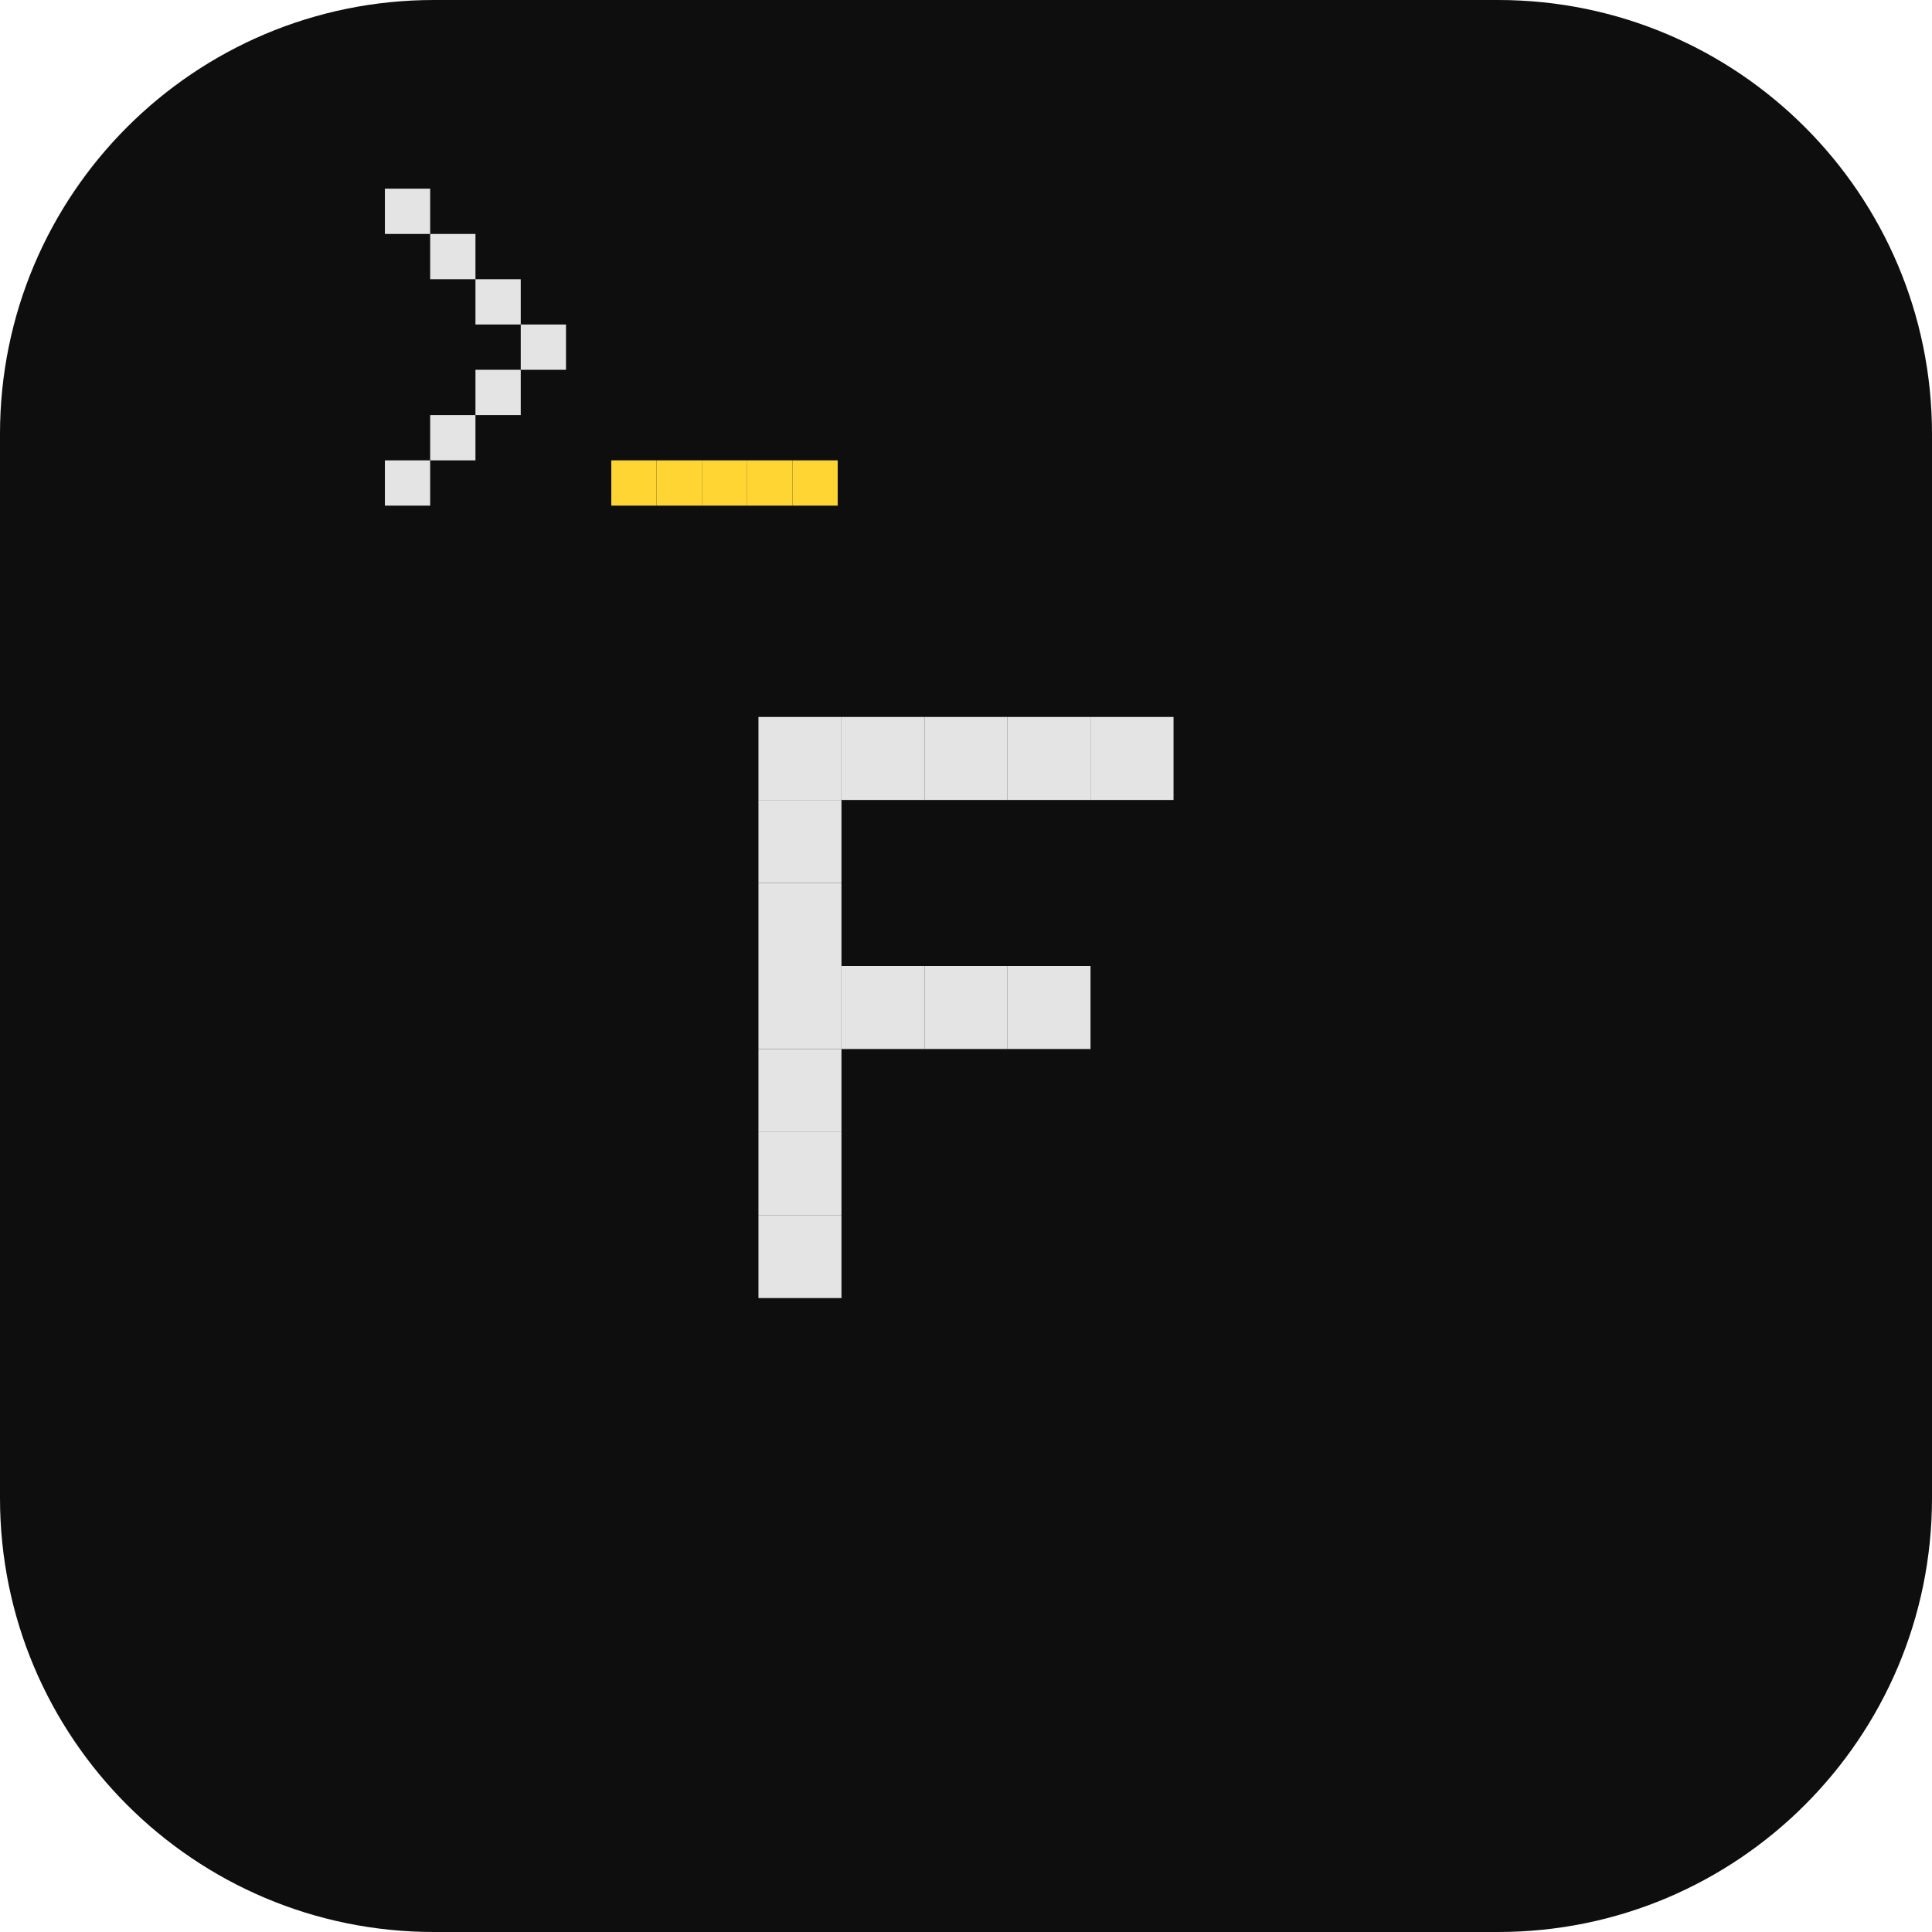
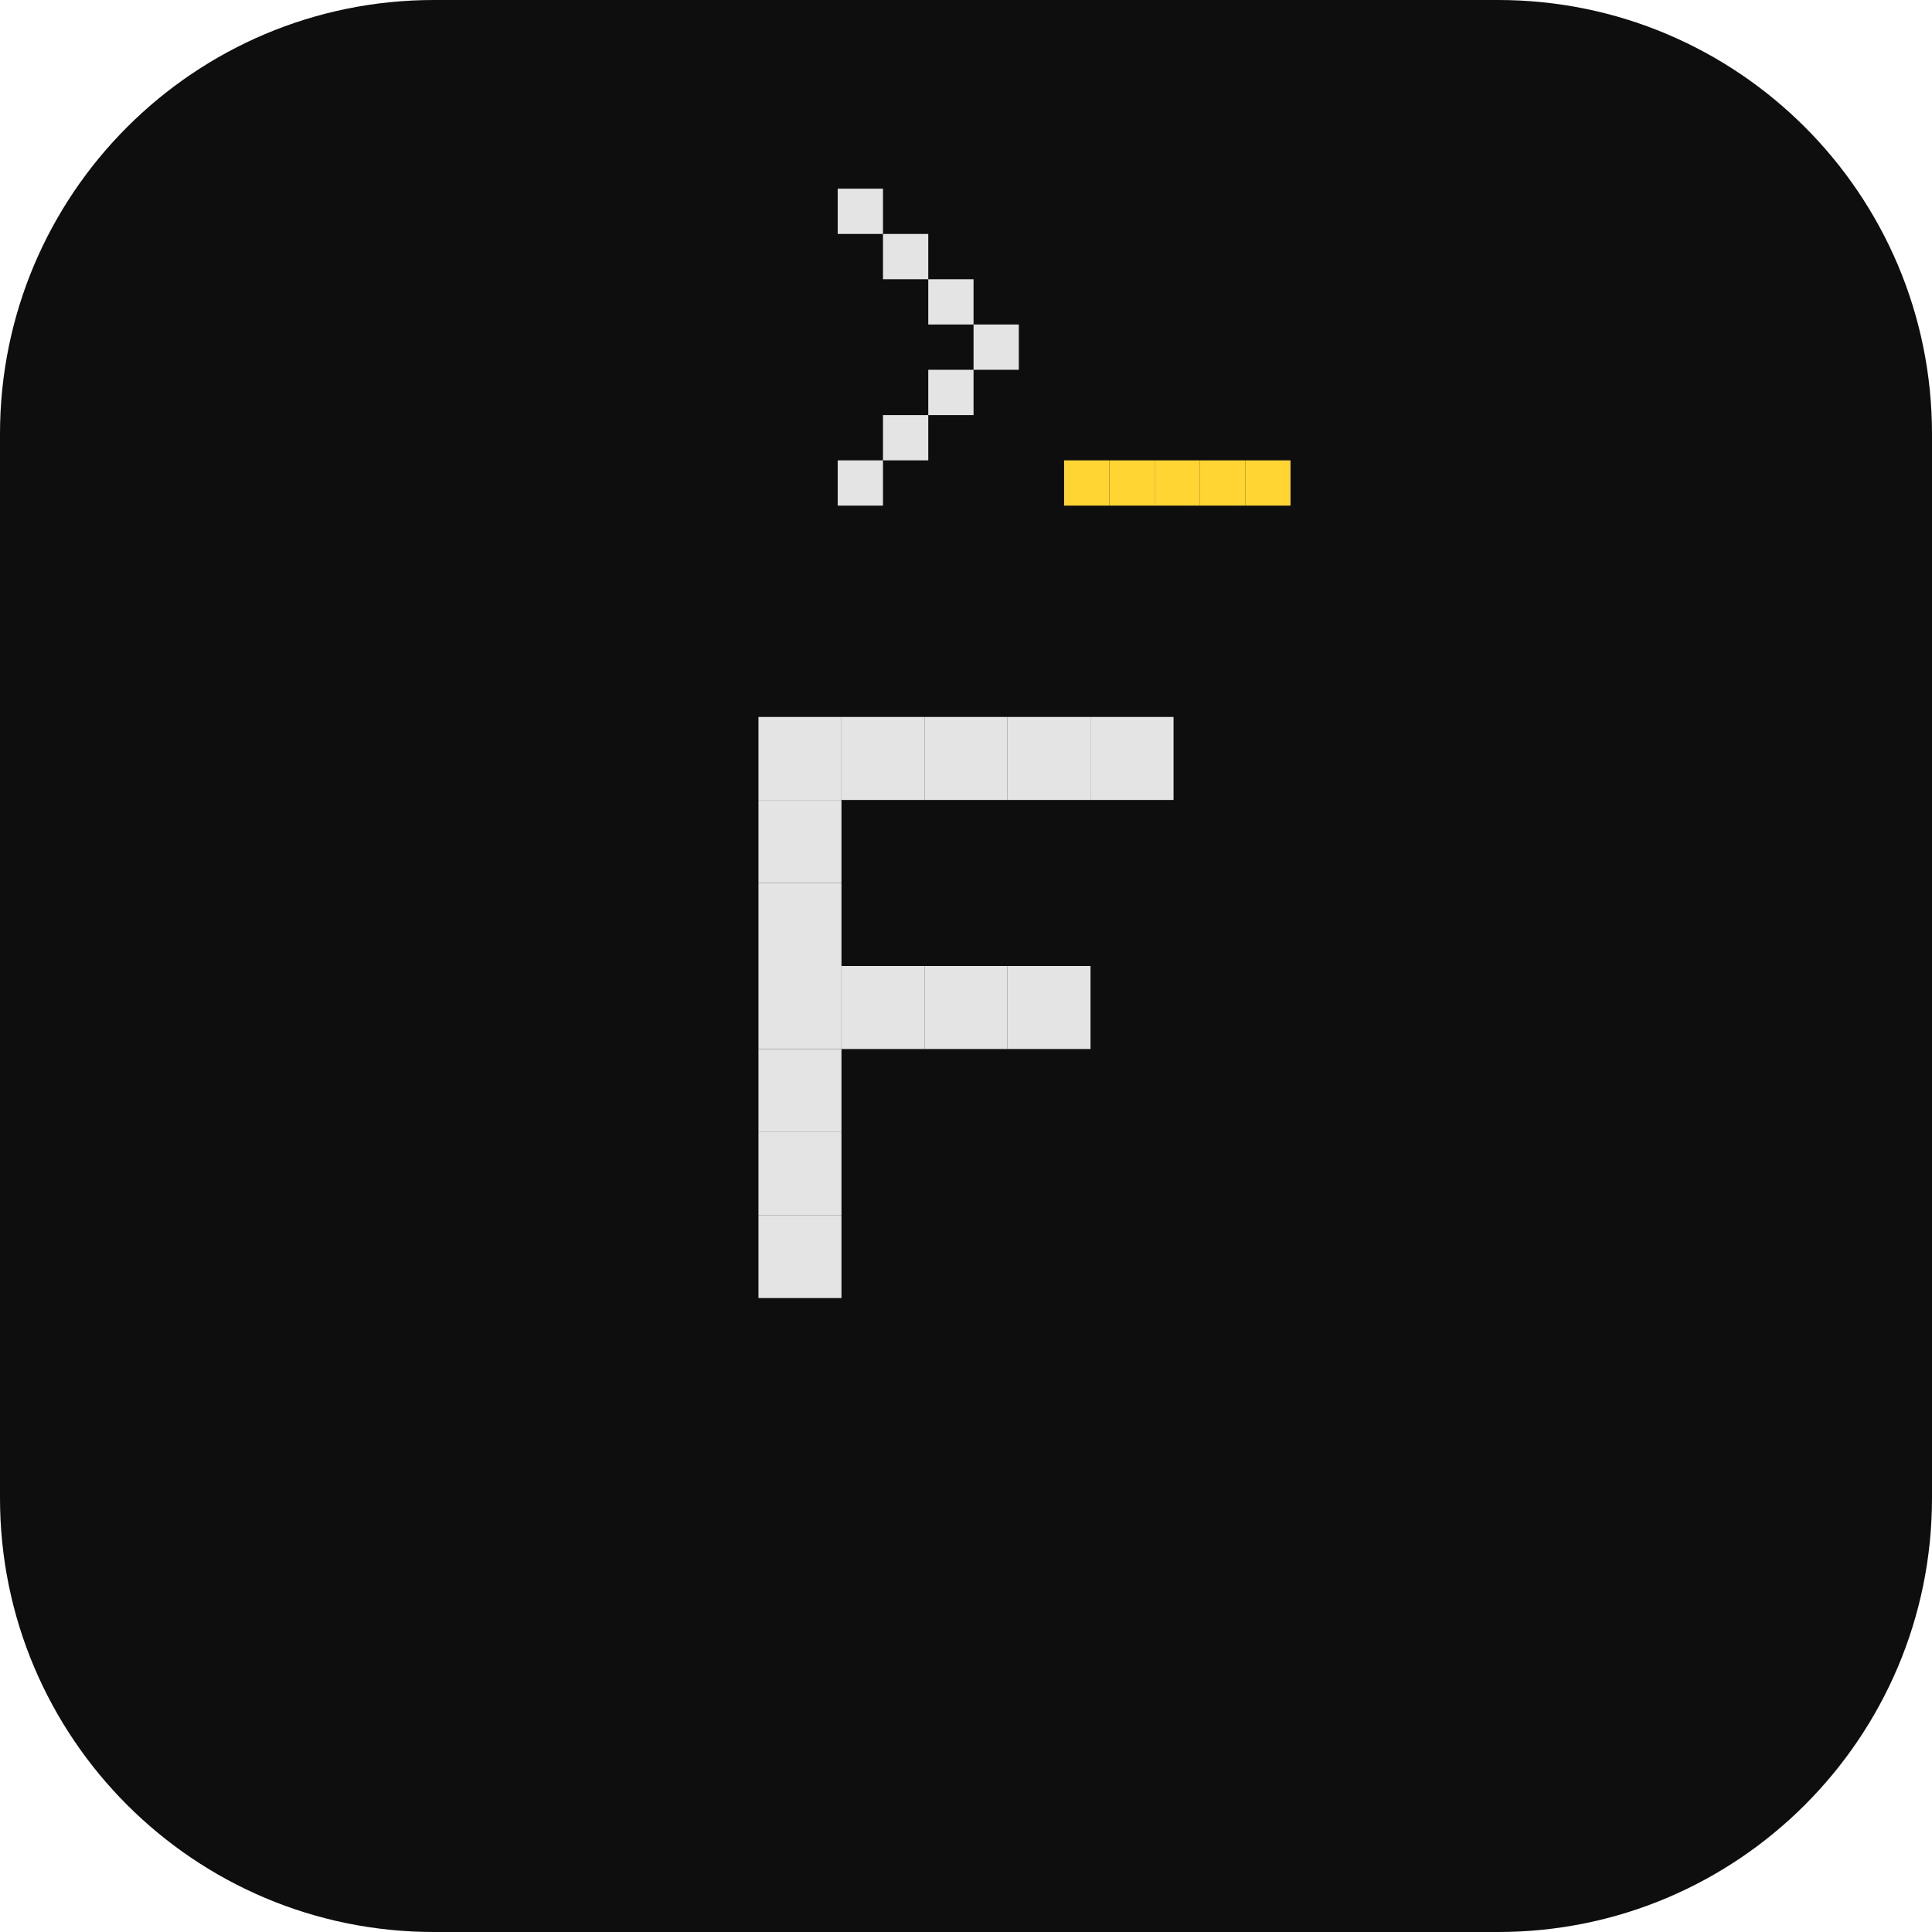
<svg xmlns="http://www.w3.org/2000/svg" viewBox="0 0 512 512">
  <rect width="512" height="512" rx="115" fill="#0e0e0e" />
  <g fill="#e4e4e4">
-     <rect x="102" y="50" width="12" height="12" />
-     <rect x="114" y="62" width="12" height="12" />
-     <rect x="126" y="74" width="12" height="12" />
-     <rect x="138" y="86" width="12" height="12" />
-     <rect x="126" y="98" width="12" height="12" />
-     <rect x="114" y="110" width="12" height="12" />
-     <rect x="102" y="122" width="12" height="12" />
+     <rect x="222" y="50" width="12" height="12" />
+     <rect x="234" y="62" width="12" height="12" />
+     <rect x="246" y="74" width="12" height="12" />
+     <rect x="258" y="86" width="12" height="12" />
+     <rect x="246" y="98" width="12" height="12" />
+     <rect x="234" y="110" width="12" height="12" />
+     <rect x="222" y="122" width="12" height="12" />
  </g>
  <g fill="#ffd534">
-     <rect x="162" y="122" width="12" height="12" />
-     <rect x="174" y="122" width="12" height="12" />
-     <rect x="186" y="122" width="12" height="12" />
-     <rect x="198" y="122" width="12" height="12" />
-     <rect x="210" y="122" width="12" height="12" />
+     <rect x="282" y="122" width="12" height="12" />
+     <rect x="294" y="122" width="12" height="12" />
+     <rect x="306" y="122" width="12" height="12" />
+     <rect x="318" y="122" width="12" height="12" />
+     <rect x="330" y="122" width="12" height="12" />
  </g>
  <g fill="#e4e4e4">
    <rect x="201" y="190" width="22" height="22" />
    <rect x="223" y="190" width="22" height="22" />
    <rect x="245" y="190" width="22" height="22" />
    <rect x="267" y="190" width="22" height="22" />
    <rect x="289" y="190" width="22" height="22" />
    <rect x="201" y="212" width="22" height="22" />
    <rect x="201" y="234" width="22" height="22" />
    <rect x="201" y="256" width="22" height="22" />
    <rect x="223" y="256" width="22" height="22" />
    <rect x="245" y="256" width="22" height="22" />
    <rect x="267" y="256" width="22" height="22" />
    <rect x="201" y="278" width="22" height="22" />
    <rect x="201" y="300" width="22" height="22" />
    <rect x="201" y="322" width="22" height="22" />
  </g>
</svg>
